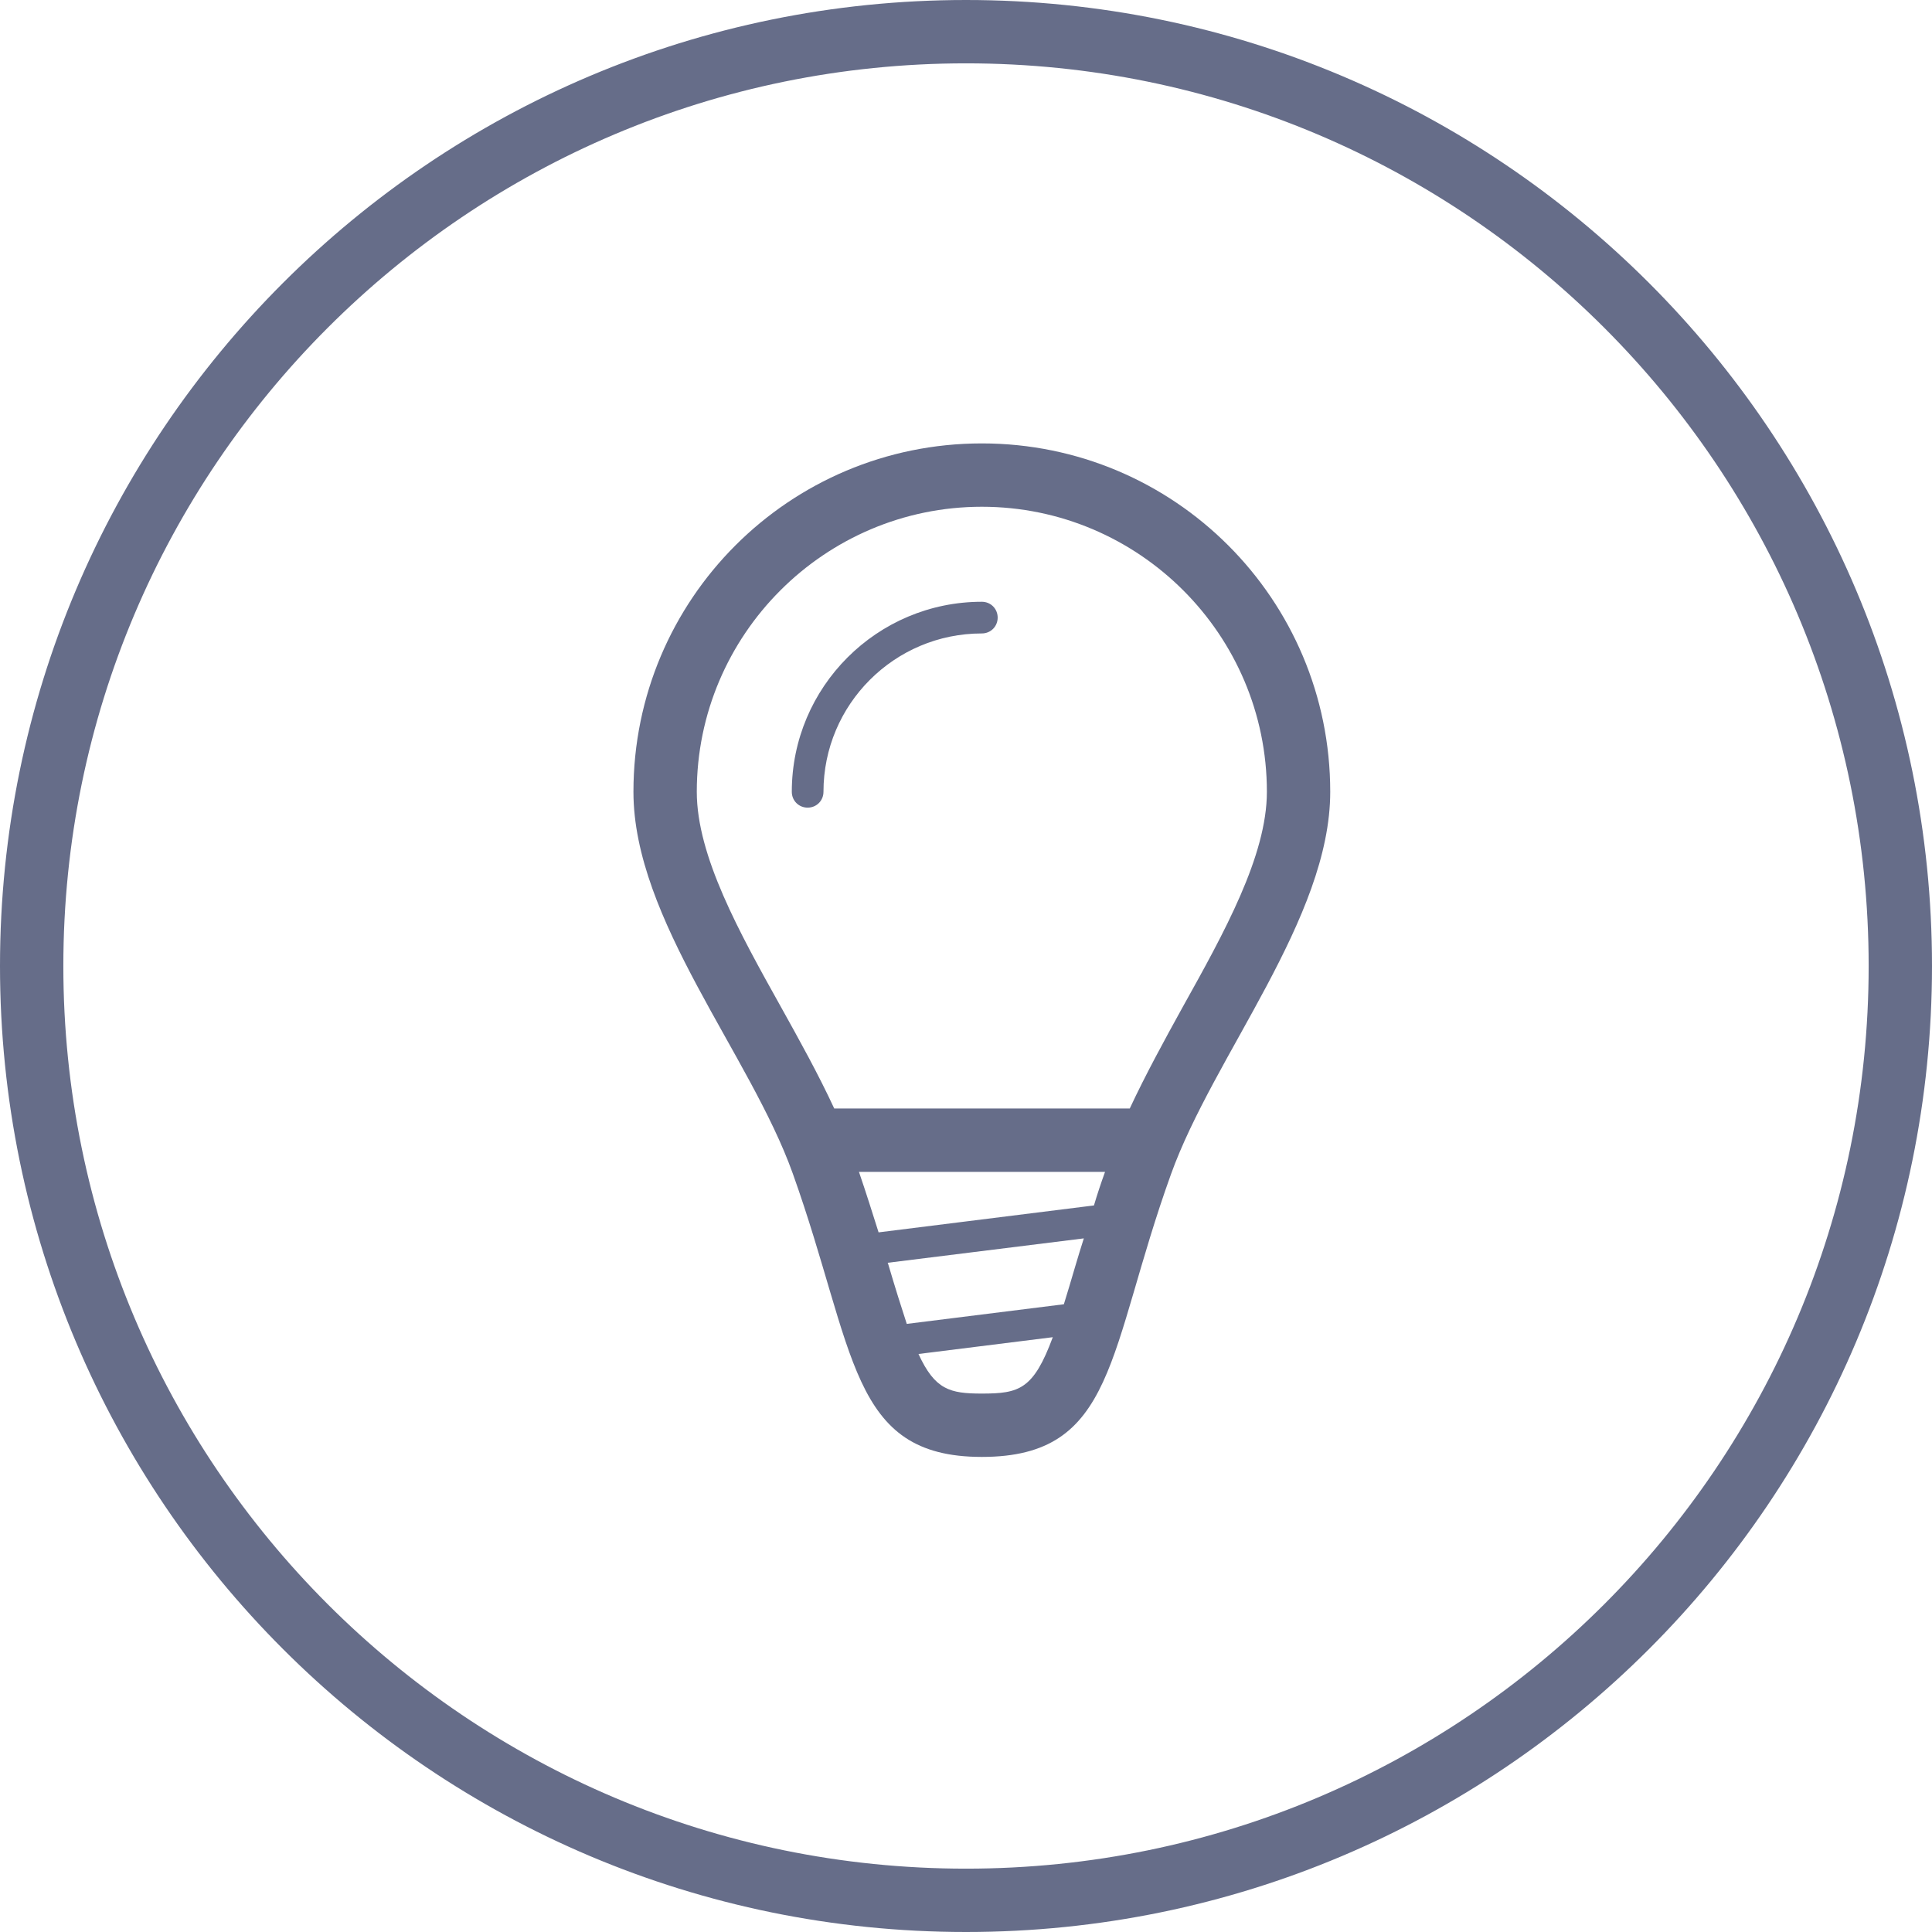
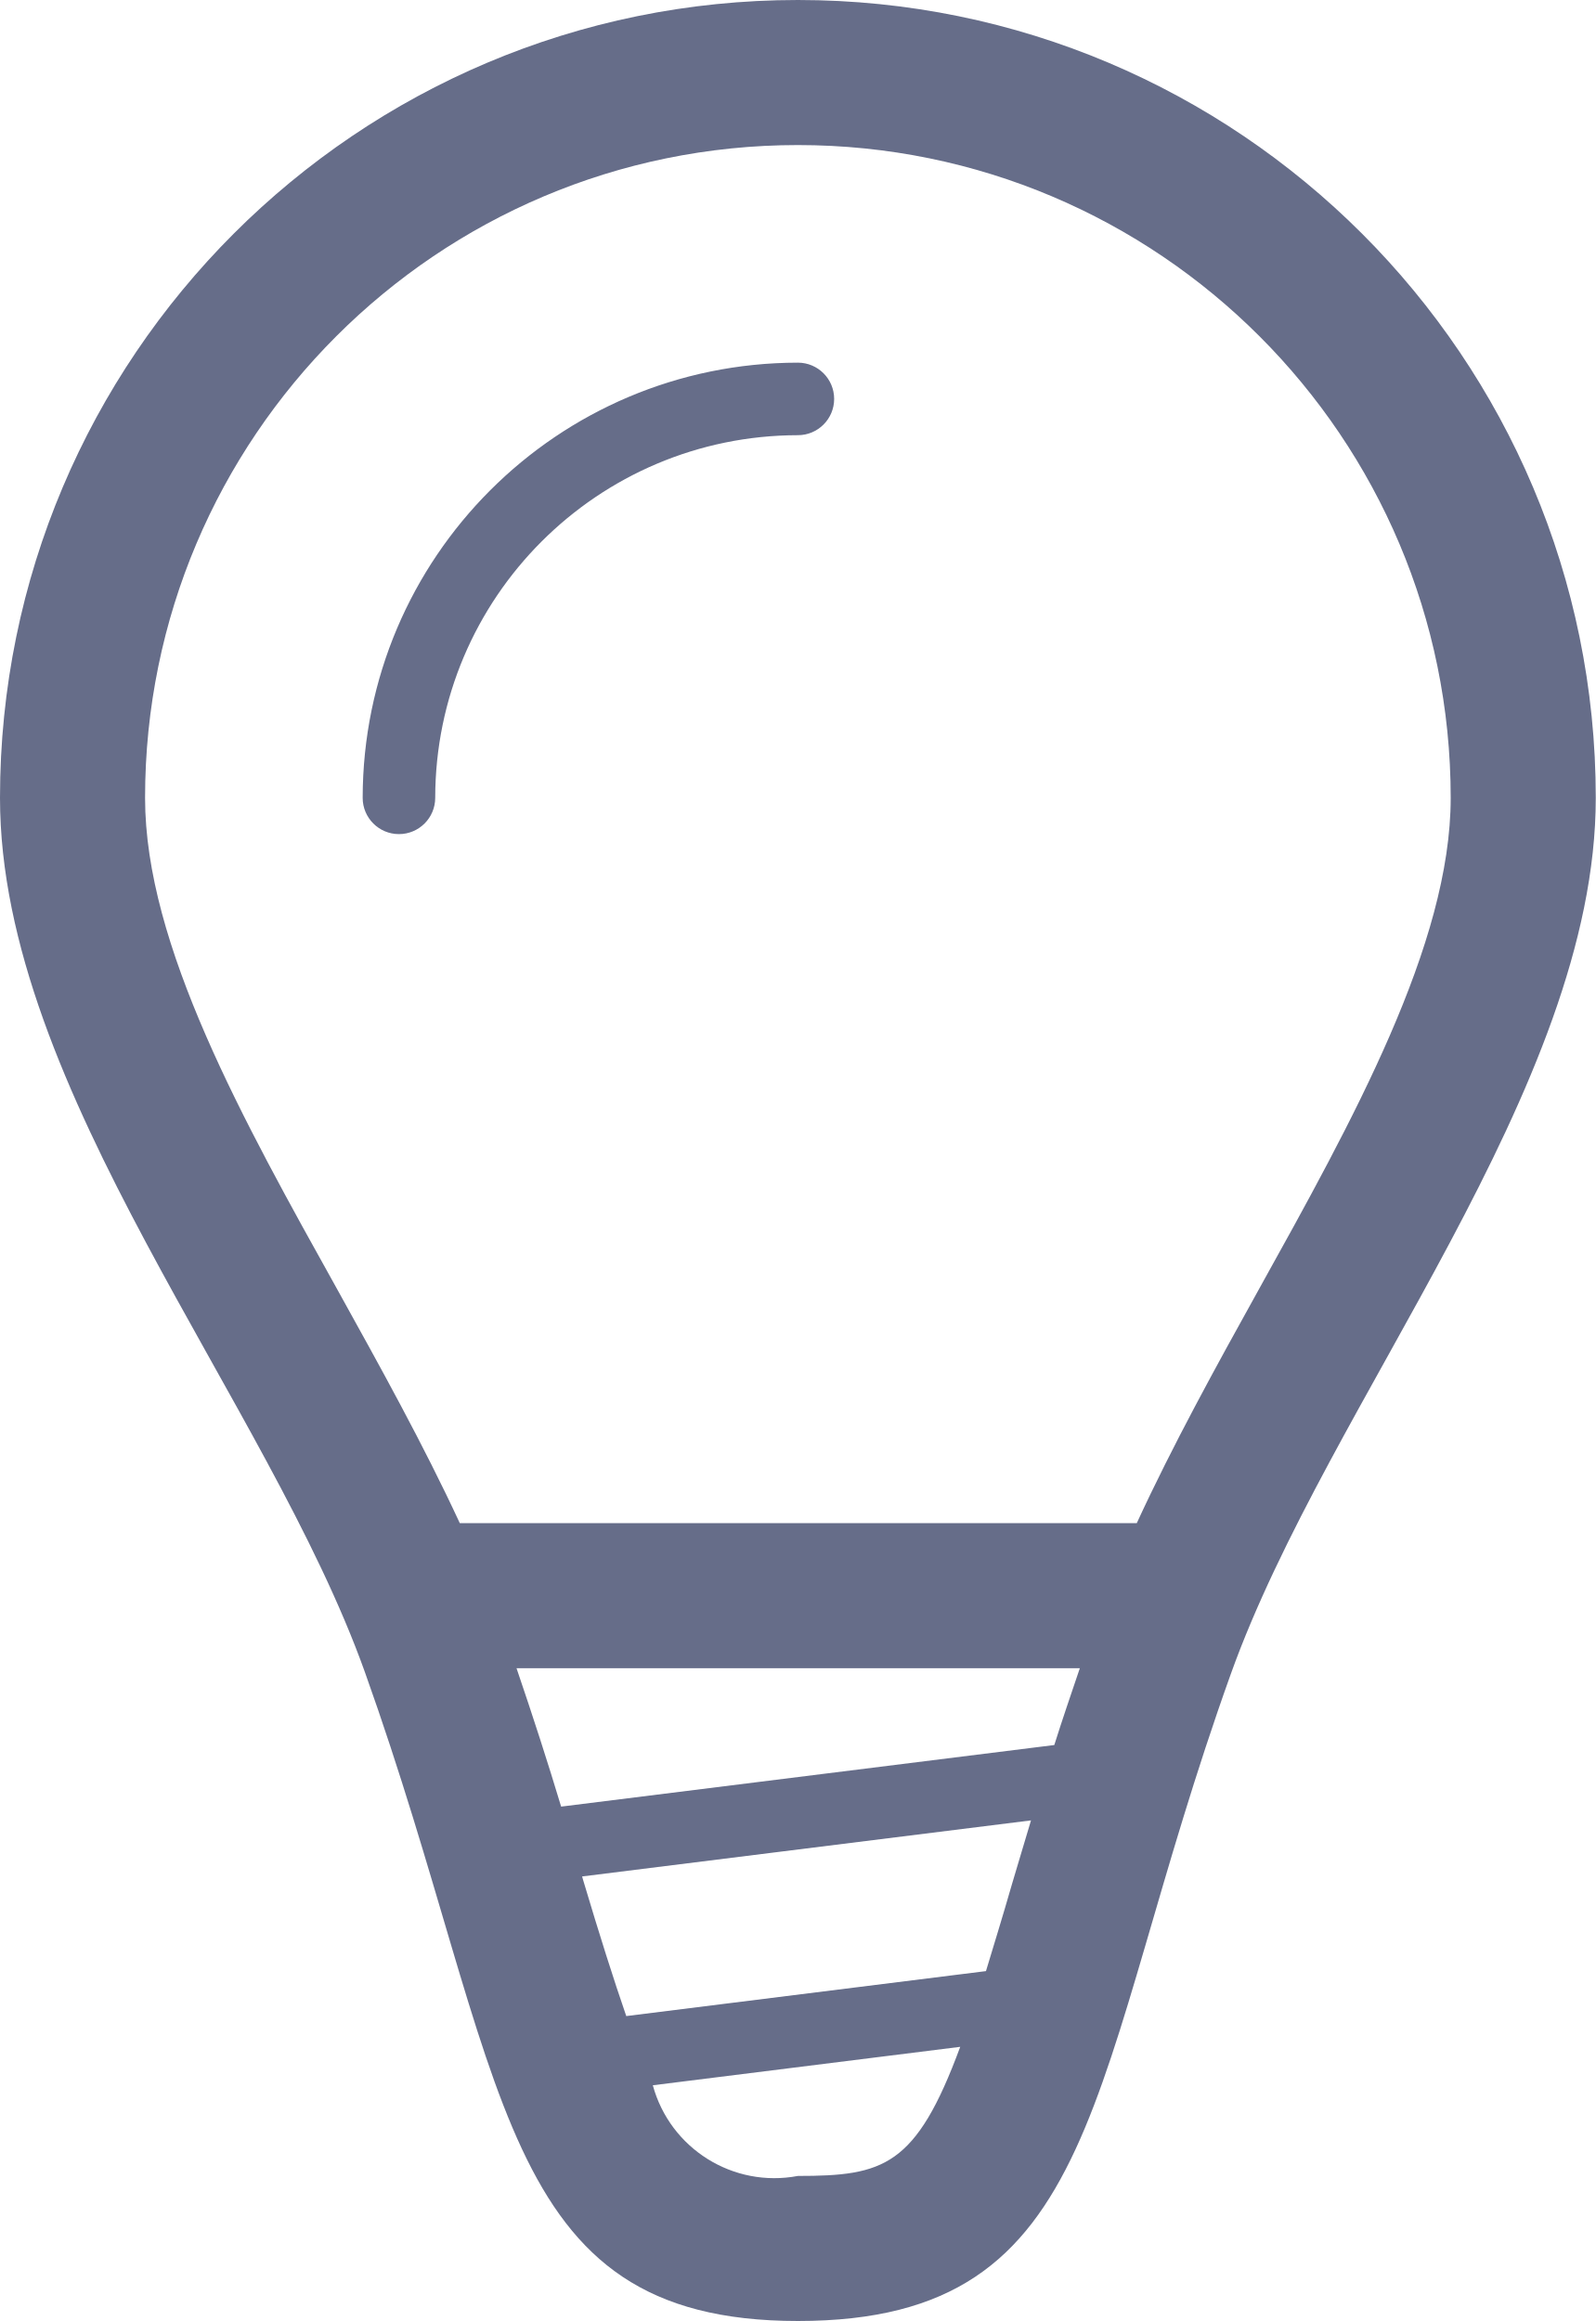
- <svg xmlns="http://www.w3.org/2000/svg" viewBox="0 0 61 61" width="61" height="61">
-   <style>
- 		tspan { white-space:pre }
- 		.shp0 { fill: #666d89 } 
- 		.shp1 { fill: none;stroke: #666d89;stroke-width: 2 } 
- 	</style>
-   <g id="Services">
-     <g id="Bulb">
-       <path id="bulb" class="shp0" d="M31 14C24.92 14 20 18.92 20 25C20 29.03 23.69 33.3 25.03 37.05C27.03 42.65 26.81 46 31 46C35.25 46 34.96 42.67 36.97 37.08C38.32 33.32 42 29 42 25C42 18.92 37.08 14 31 14ZM33.59 41.18L28.63 41.8C28.46 41.28 28.27 40.68 28.04 39.9C28.03 39.89 28.03 39.88 28.03 39.87L34.22 39.1C34.13 39.39 34.03 39.7 33.95 39.98C33.82 40.43 33.7 40.82 33.59 41.18ZM27.74 38.91C27.55 38.31 27.35 37.67 27.12 37L34.89 37C34.76 37.36 34.64 37.72 34.54 38.06L27.74 38.91ZM31 44C29.99 44 29.52 43.88 29 42.75L33.24 42.22C32.63 43.87 32.18 44 31 44ZM35.67 35L26.34 35C25.84 33.92 25.24 32.84 24.65 31.78C23.35 29.45 22 27.03 22 25C22 20.04 26.04 16 31 16C35.96 16 40 20.04 40 25C40 27.02 38.65 29.45 37.34 31.8C36.76 32.85 36.17 33.93 35.67 35ZM31 19C27.69 19 25 21.69 25 25C25 25.28 25.22 25.5 25.5 25.5C25.78 25.5 26 25.28 26 25C26 22.24 28.24 20 31 20C31.28 20 31.5 19.78 31.5 19.5C31.5 19.22 31.28 19 31 19Z" />
-       <path id="Ellipse" class="shp1" d="M30.5 1C46.79 1 60 14.21 60 30.5C60 46.79 46.79 60 30.5 60C14.21 60 1 46.79 1 30.5C1 14.21 14.21 1 30.5 1Z" />
-     </g>
-   </g>
+ <svg xmlns="http://www.w3.org/2000/svg" width="22" height="32" viewBox="0 0 22 32">
+   <defs>
+     <style>
+       .cls-1 {
+         fill: #666d89;
+         fill-rule: evenodd;
+       }
+     </style>
+   </defs>
+   <path id="bulb" class="cls-1" d="M390,928a11,11,0,0,0-11,11c0,4.031,3.689,8.3,5.031,12.055,2,5.6,1.782,8.945,5.969,8.945,4.25,0,3.965-3.334,5.969-8.922C397.316,947.319,401,943,401,939A11,11,0,0,0,390,928Zm2.593,27.176-4.959.62c-0.177-.513-0.367-1.112-0.6-1.893,0-.01-0.007-0.022-0.009-0.032l6.189-.773c-0.088.3-.183,0.606-0.264,0.884C392.821,954.431,392.7,954.821,392.593,955.176Zm-5.857-2.268q-0.271-.9-0.615-1.908h7.766c-0.122.36-.245,0.719-0.352,1.059ZM390,958a1.737,1.737,0,0,1-2-1.25l4.238-.53C391.628,957.873,391.181,958,390,958Zm4.672-9h-9.333c-0.5-1.079-1.1-2.16-1.686-3.217-1.3-2.335-2.653-4.75-2.653-6.783a9,9,0,0,1,18,0c0,2.018-1.35,4.446-2.655,6.795C395.76,946.849,395.167,947.926,394.672,949ZM390,933a6.006,6.006,0,0,0-6,6,0.5,0.5,0,0,0,1,0,5.006,5.006,0,0,1,5-5A0.5,0.5,0,0,0,390,933Z" transform="translate(-379 -928)" />
</svg>
